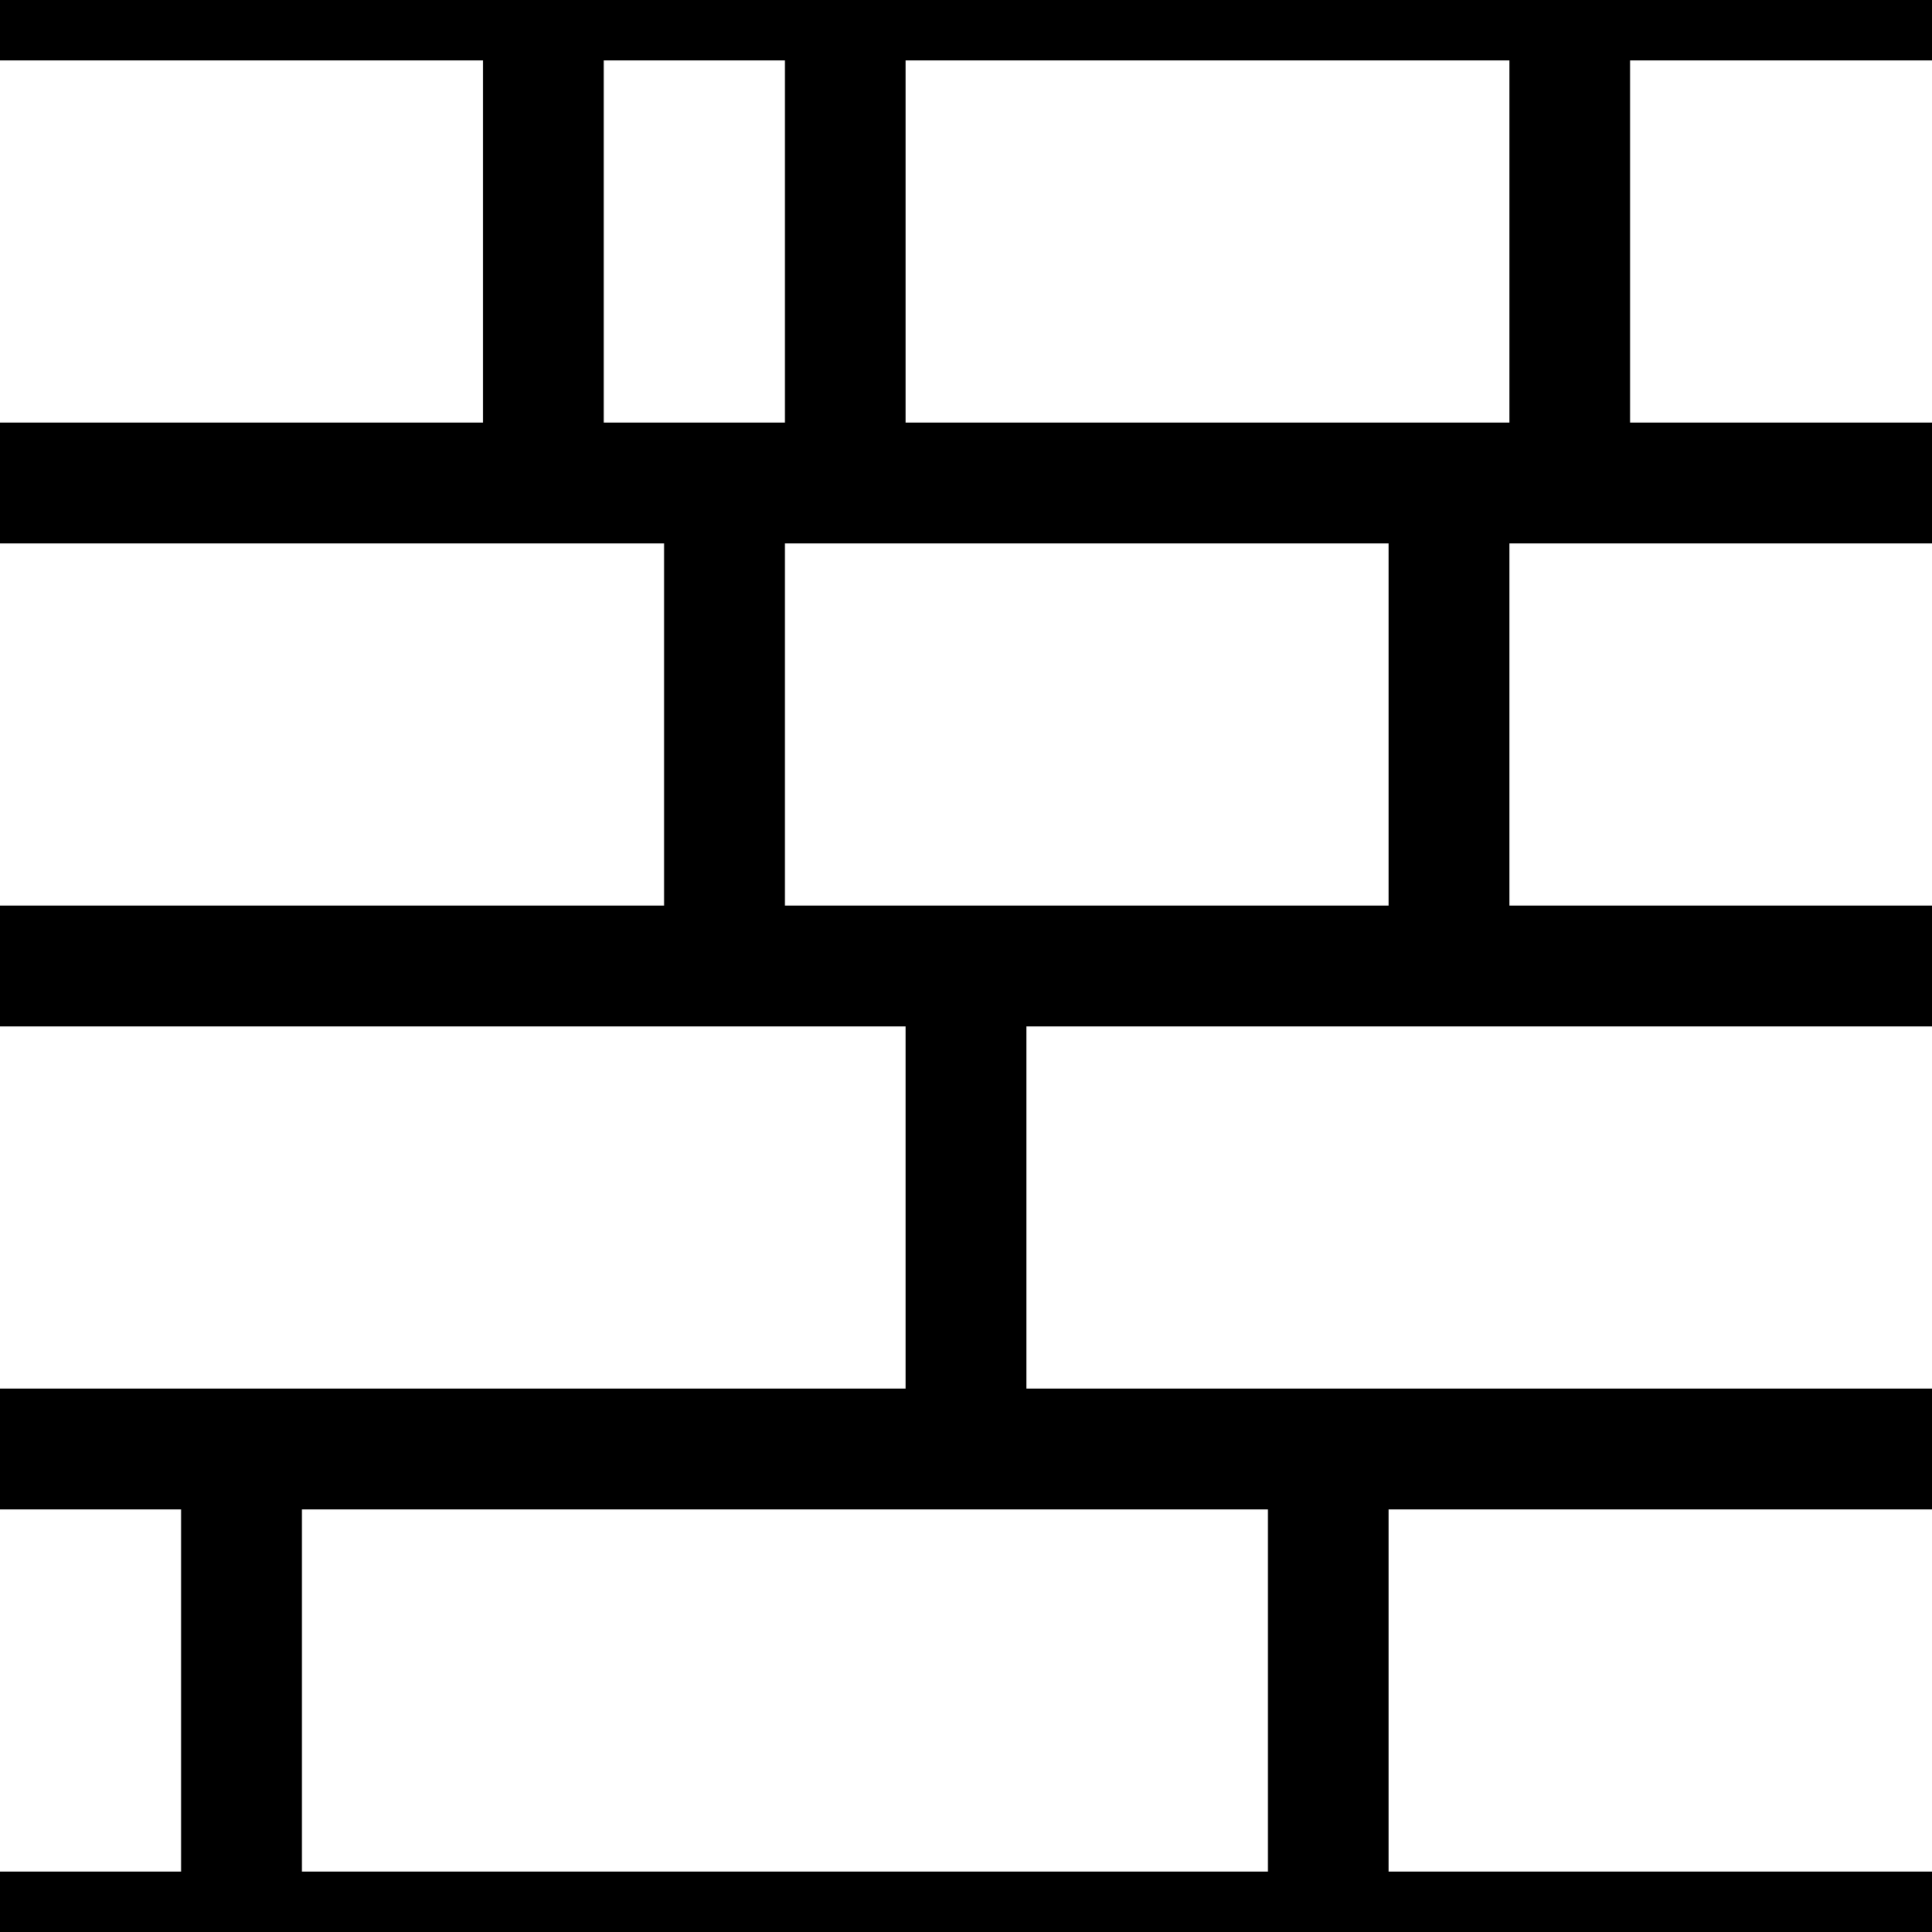
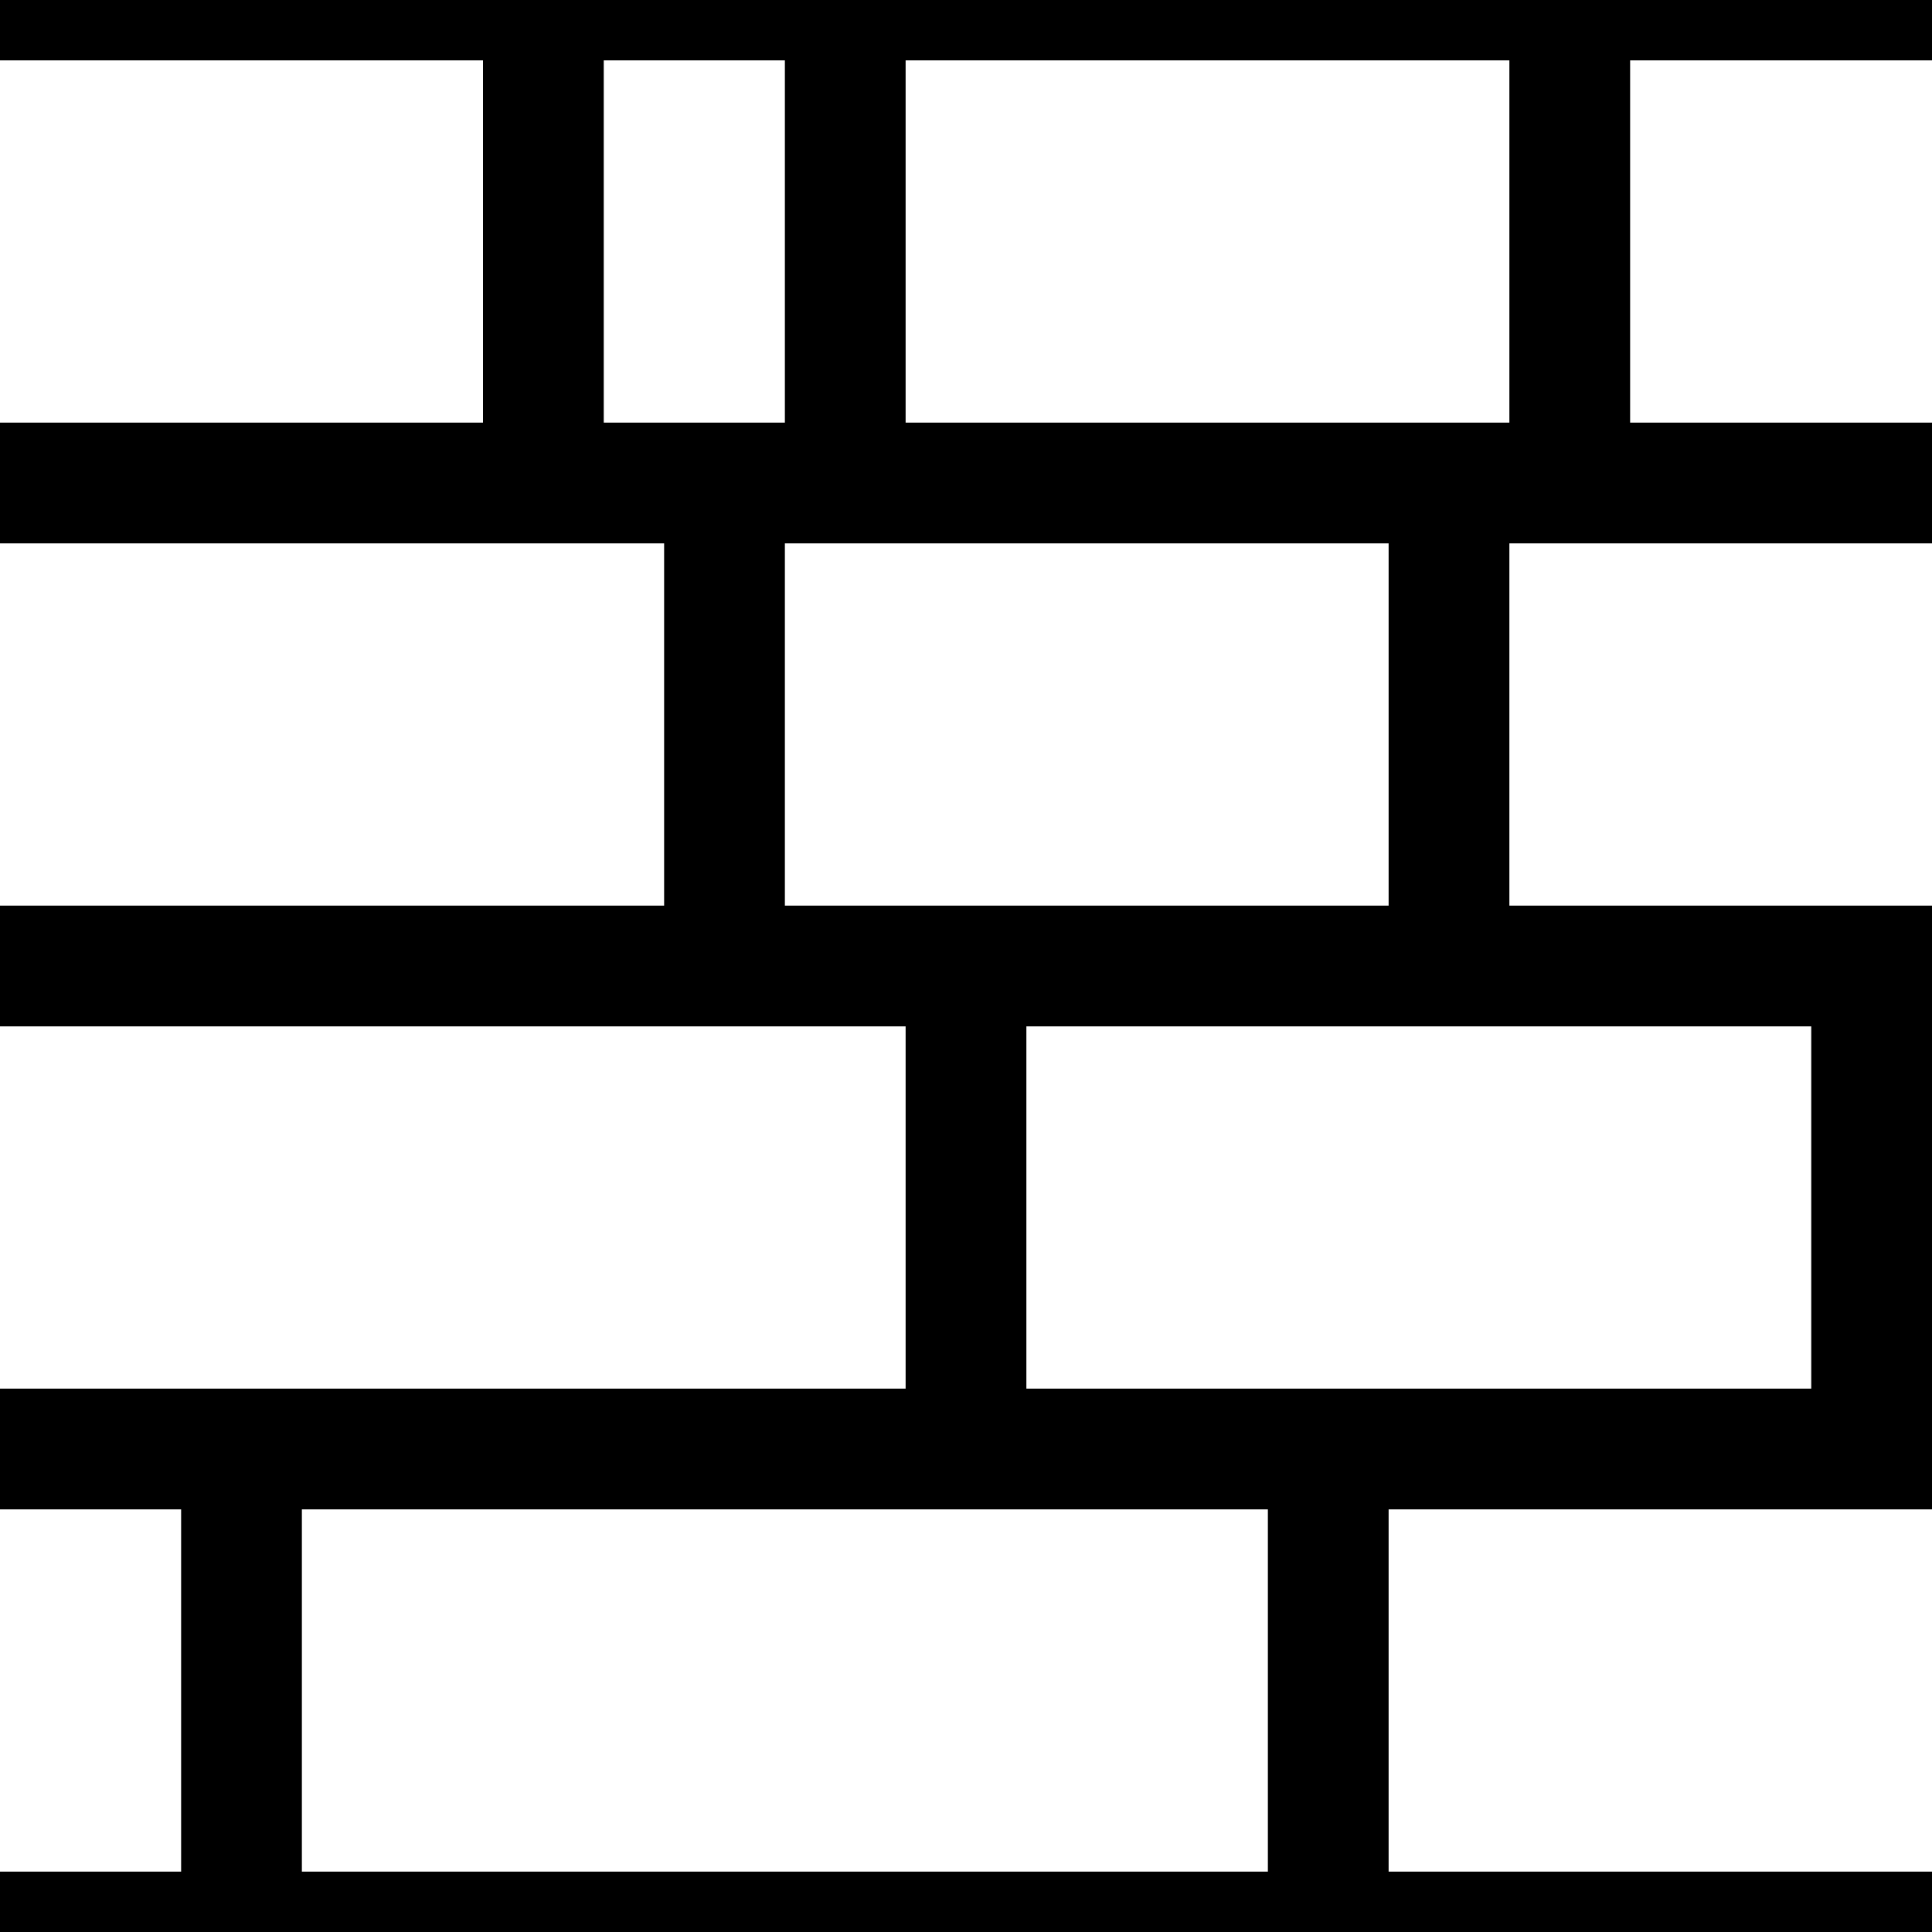
<svg xmlns="http://www.w3.org/2000/svg" width="32" height="32" viewBox="0 0 32 32" version="1.1" id="svg_tile_7">
  <rect style="fill:black;fill-opacity:1;stroke:none" x="0" y="0" width="32" height="32" id="tile_bg" />
  <rect style="fill:white;fill-opacity:1;stroke:none" x="0" y="1" width="8" height="6" id="brick00" />
  <rect style="fill:white;fill-opacity:1;stroke:none" x="10" y="1" width="3" height="6" id="brick01" />
  <rect style="fill:white;fill-opacity:1;stroke:none" x="15" y="1" width="10" height="6" id="brick02" />
  <rect style="fill:white;fill-opacity:1;stroke:none" x="27" y="1" width="5" height="6" id="brick09" />
  <rect style="fill:white;fill-opacity:1;stroke:none" x="0" y="9" width="11" height="6" id="brick10" />
  <rect style="fill:white;fill-opacity:1;stroke:none" x="13" y="9" width="10" height="6" id="brick11" />
  <rect style="fill:white;fill-opacity:1;stroke:none" x="25" y="9" width="7" height="6" id="brick19" />
  <rect style="fill:white;fill-opacity:1;stroke:none" x="0" y="17" width="15" height="6" id="brick20" />
-   <rect style="fill:white;fill-opacity:1;stroke:none" x="17" y="17" width="15" height="6" id="brick29" />
+   <rect style="fill:white;fill-opacity:1;stroke:none" x="17" y="17" width="13" height="6" id="brick29" />
  <rect style="fill:white;fill-opacity:1;stroke:none" x="0" y="25" width="3" height="6" id="brick30" />
  <rect style="fill:white;fill-opacity:1;stroke:none" x="5" y="25" width="16" height="6" id="brick31" />
  <rect style="fill:white;fill-opacity:1;stroke:none" x="23" y="25" width="9" height="6" id="brick39" />
</svg>
